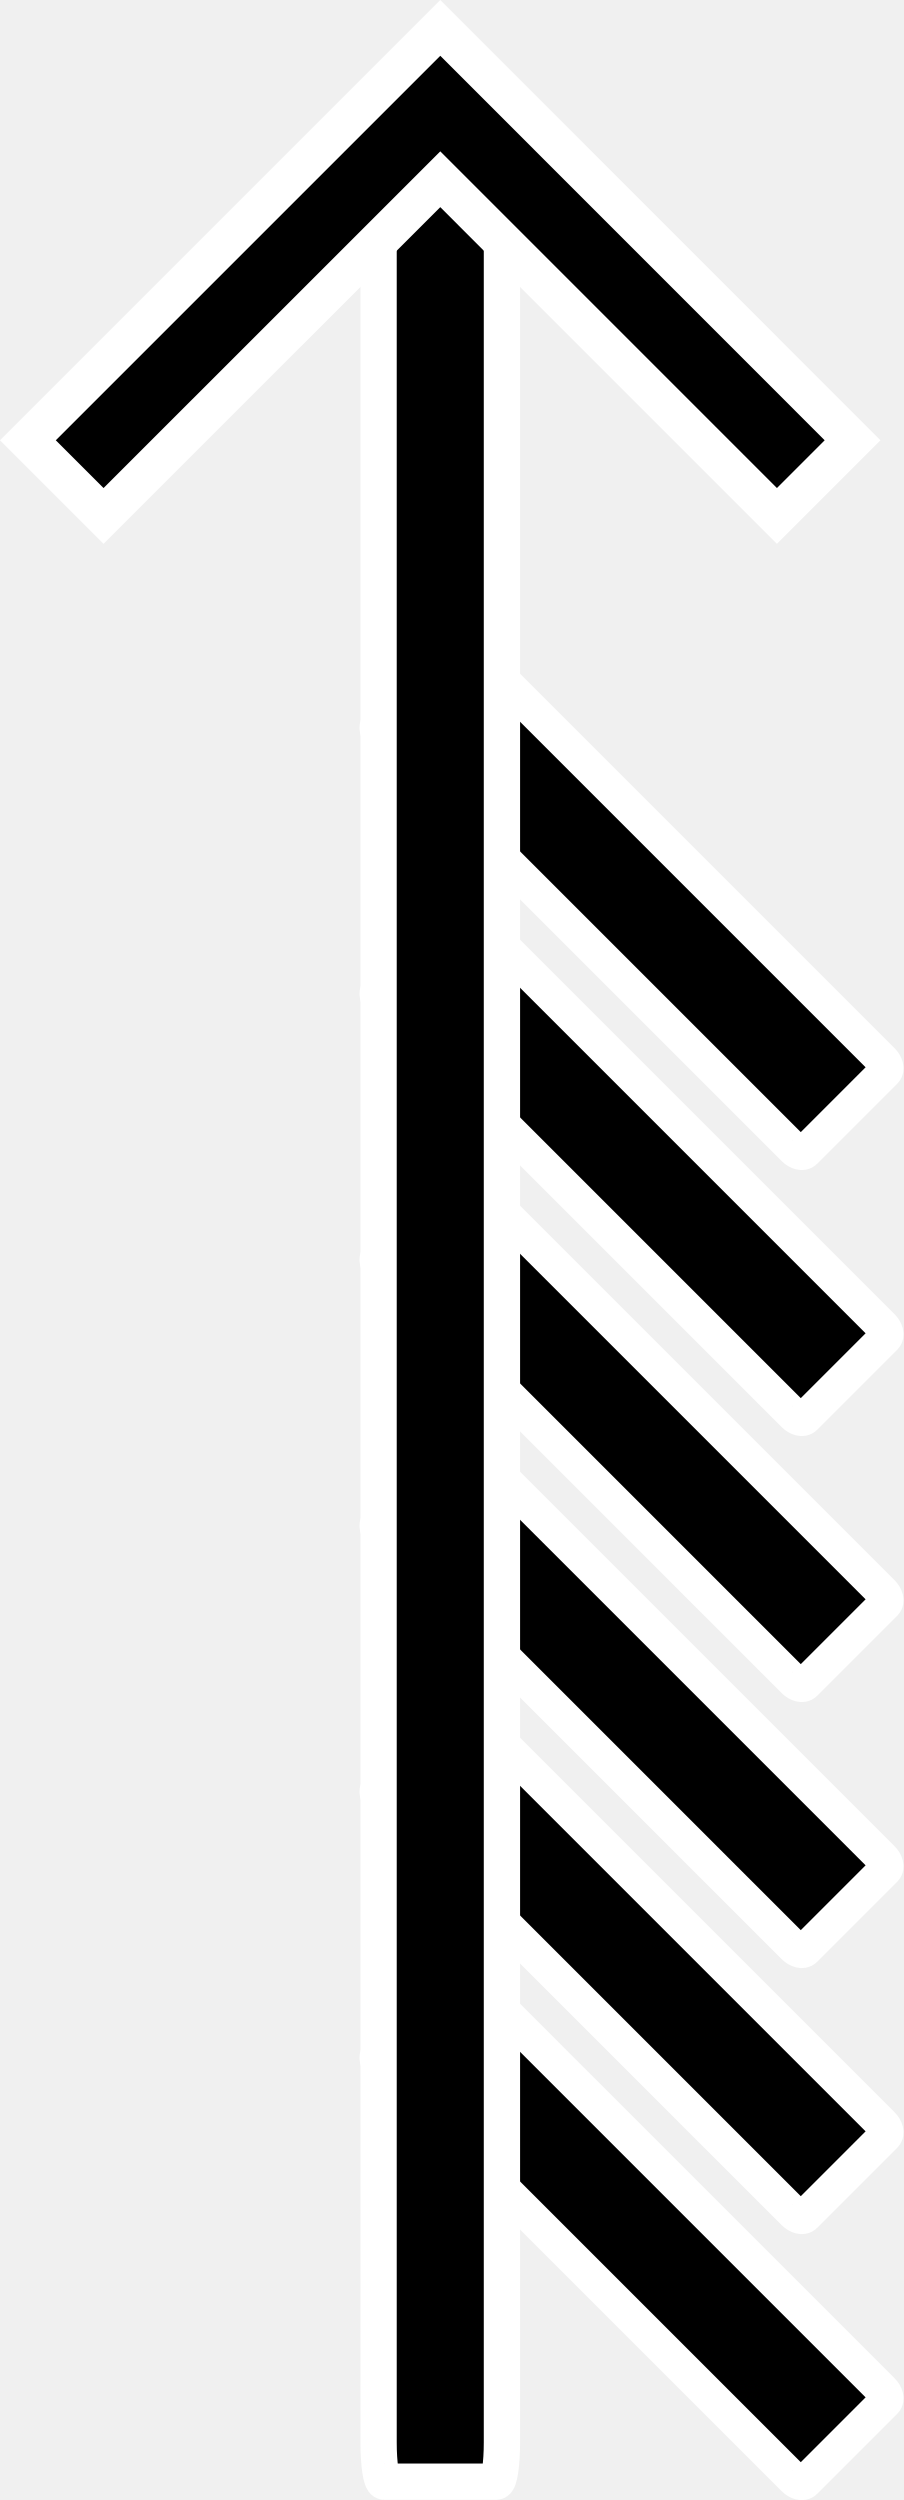
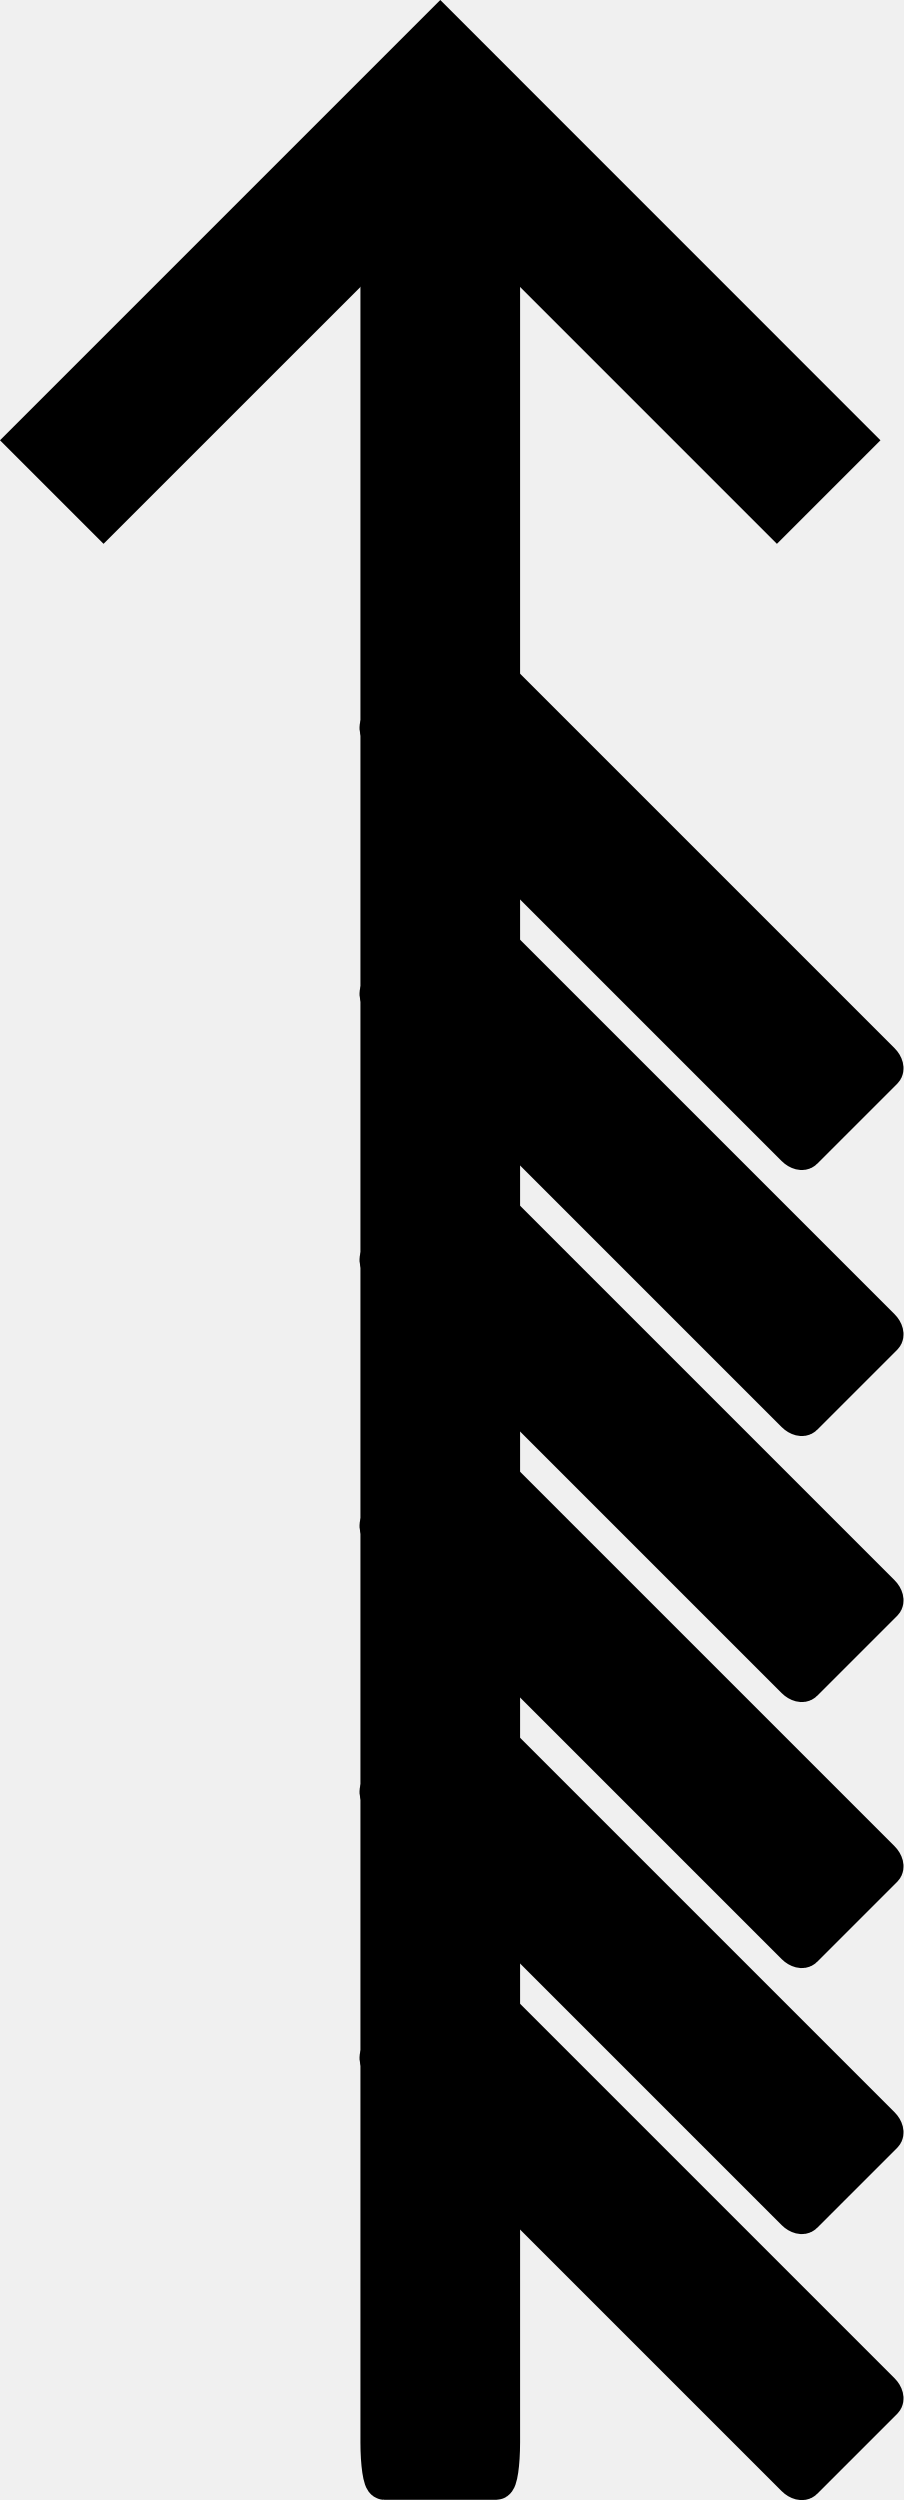
<svg xmlns="http://www.w3.org/2000/svg" width="8.987mm" height="24.867mm" viewBox="0 0 8.987 24.867" version="1.1" id="svg1" xml:space="preserve">
  <defs id="defs1" />
  <g id="layer1" transform="translate(-81.75607,-155.2074)">
-     <g id="layer1-6" transform="translate(-8.915236,5.77623)">
-       <rect style="fill:#000000;stroke:#ffffff;stroke-width:0.338;stroke-dasharray:none;stroke-opacity:1" id="rect2-5-2-7" width="6.012" height="1.25" x="-192.897" y="-53.404" rx="0.1" ry="0.06" transform="rotate(-135)" />
-       <rect style="fill:#000000;stroke:#ffffff;stroke-width:0.338;stroke-dasharray:none;stroke-opacity:1" id="rect2-5-2-7-1" width="6.012" height="1.25" x="-191.026" y="-51.533" rx="0.1" ry="0.06" transform="rotate(-135)" />
-       <rect style="fill:#000000;stroke:#ffffff;stroke-width:0.338;stroke-dasharray:none;stroke-opacity:1" id="rect2-5-2-7-6" width="6.012" height="1.25" x="-189.155" y="-49.662" rx="0.1" ry="0.06" transform="rotate(-135)" />
-       <rect style="fill:#000000;stroke:#ffffff;stroke-width:0.338;stroke-dasharray:none;stroke-opacity:1" id="rect2-5-2-7-1-5" width="6.012" height="1.25" x="-187.284" y="-47.791" rx="0.1" ry="0.06" transform="rotate(-135)" />
-       <rect style="fill:#000000;stroke:#ffffff;stroke-width:0.338;stroke-dasharray:none;stroke-opacity:1" id="rect2-5-2-7-4" width="6.012" height="1.25" x="-185.413" y="-45.92" rx="0.1" ry="0.06" transform="rotate(-135)" />
-       <rect style="fill:#000000;stroke:#ffffff;stroke-width:0.338;stroke-dasharray:none;stroke-opacity:1" id="rect2-5-2-7-1-52" width="6.012" height="1.25" x="-183.542" y="-44.049" rx="0.1" ry="0.06" transform="rotate(-135)" />
-       <rect style="fill:#000000;stroke:#ffffff;stroke-width:0.361;stroke-dasharray:none;stroke-opacity:1" id="rect2" width="23.452" height="1.227" x="-174.116" y="94.437" rx="0.391" ry="0.058" transform="rotate(-90)" />
-       <g style="fill:#000000;stroke:#ffffff;stroke-width:91.849;stroke-dasharray:none;stroke-opacity:1" id="g1" transform="matrix(0,-0.00427231,0.00427231,0,90.94873,156.2378)">
-         <g id="SVGRepo_bgCarrier" stroke-width="0" style="fill:#000000;stroke:#ffffff;stroke-width:91.849;stroke-dasharray:none;stroke-opacity:1" />
-         <g id="SVGRepo_tracerCarrier" stroke-linecap="round" stroke-linejoin="round" style="fill:#000000;stroke:#ffffff;stroke-width:91.849;stroke-dasharray:none;stroke-opacity:1" />
-         <g id="SVGRepo_iconCarrier" style="fill:#000000;stroke:#ffffff;stroke-width:91.849;stroke-dasharray:none;stroke-opacity:1">
-           <path d="M 568.13,0.012 392,176.142 1175.864,960.131 392,1743.87 568.13,1920 1528.248,960.13 Z" fill-rule="evenodd" id="path1" style="fill:#000000;stroke:#ffffff;stroke-width:91.849;stroke-dasharray:none;stroke-opacity:1" />
+     <g id="layer1-6" transform="translate(-8.915236,5.77623)" style="fill:#000000">
+       <rect style="fill:#000000;stroke:#000000;stroke-width:0.338;stroke-dasharray:none;stroke-opacity:1" id="rect2-5-2-7" width="6.012" height="1.25" x="-192.897" y="-53.404" rx="0.1" ry="0.06" transform="rotate(-135)" />
+       <rect style="fill:#000000;stroke:#000000;stroke-width:0.338;stroke-dasharray:none;stroke-opacity:1" id="rect2-5-2-7-1" width="6.012" height="1.25" x="-191.026" y="-51.533" rx="0.1" ry="0.06" transform="rotate(-135)" />
+       <rect style="fill:#000000;stroke:#000000;stroke-width:0.338;stroke-dasharray:none;stroke-opacity:1" id="rect2-5-2-7-6" width="6.012" height="1.25" x="-189.155" y="-49.662" rx="0.1" ry="0.06" transform="rotate(-135)" />
+       <rect style="fill:#000000;stroke:#000000;stroke-width:0.338;stroke-dasharray:none;stroke-opacity:1" id="rect2-5-2-7-1-5" width="6.012" height="1.25" x="-187.284" y="-47.791" rx="0.1" ry="0.06" transform="rotate(-135)" />
+       <rect style="fill:#000000;stroke:#000000;stroke-width:0.338;stroke-dasharray:none;stroke-opacity:1" id="rect2-5-2-7-4" width="6.012" height="1.25" x="-185.413" y="-45.92" rx="0.1" ry="0.06" transform="rotate(-135)" />
+       <rect style="fill:#000000;stroke:#000000;stroke-width:0.338;stroke-dasharray:none;stroke-opacity:1" id="rect2-5-2-7-1-52" width="6.012" height="1.25" x="-183.542" y="-44.049" rx="0.1" ry="0.06" transform="rotate(-135)" />
+       <rect style="fill:#000000;stroke:#000000;stroke-width:0.361;stroke-dasharray:none;stroke-opacity:1" id="rect2" width="23.452" height="1.227" x="-174.116" y="94.437" rx="0.391" ry="0.058" transform="rotate(-90)" />
+       <rect style="fill:#000000;stroke:#ff0000;stroke-width:0;stroke-dasharray:none;stroke-opacity:1" id="rect2-5-2-7-0" width="4.382" height="0.911" x="-191.419" y="-53.136" rx="0.073" ry="0.043" transform="matrix(-0.7067422,-0.7074712,0.7067422,-0.7074712,0,0)" />
+       <g style="fill:#000000;stroke:#000000;stroke-width:91.849;stroke-dasharray:none;stroke-opacity:1" id="g1" transform="matrix(0,-0.00427231,0.00427231,0,90.94873,156.2378)">
+         <g id="SVGRepo_bgCarrier" stroke-width="0" style="fill:#000000;stroke:#000000;stroke-width:91.849;stroke-dasharray:none;stroke-opacity:1" />
+         <g id="SVGRepo_tracerCarrier" stroke-linecap="round" stroke-linejoin="round" style="fill:#000000;stroke:#000000;stroke-width:91.849;stroke-dasharray:none;stroke-opacity:1" />
+         <g id="SVGRepo_iconCarrier" style="fill:#000000;stroke:#000000;stroke-width:91.849;stroke-dasharray:none;stroke-opacity:1">
+           <path d="M 568.13,0.012 392,176.142 1175.864,960.131 392,1743.87 568.13,1920 1528.248,960.13 Z" fill-rule="evenodd" id="path1" style="fill:#000000;stroke:#000000;stroke-width:91.849;stroke-dasharray:none;stroke-opacity:1" />
        </g>
      </g>
+       <rect style="fill:#000000;fill-rule:evenodd;stroke:#000000;stroke-width:0;stroke-dasharray:none;stroke-opacity:1" id="rect10-2" width="0.865" height="1.12" x="94.617" y="150.886" rx="0.328" ry="0.049" />
+       <rect style="fill:#000000;stroke:#ff0000;stroke-width:0;stroke-dasharray:none;stroke-opacity:1" id="rect2-5-2-7-0-1" width="4.382" height="0.911" x="-189.522" y="-51.267" rx="0.073" ry="0.043" transform="matrix(-0.7067422,-0.7074712,0.7067422,-0.7074712,0,0)" />
+       <rect style="fill:#000000;stroke:#ff0000;stroke-width:0;stroke-dasharray:none;stroke-opacity:1" id="rect2-5-2-7-0-7" width="4.382" height="0.911" x="-187.691" y="-49.397" rx="0.073" ry="0.043" transform="matrix(-0.7067422,-0.7074712,0.7067422,-0.7074712,0,0)" />
+       <rect style="fill:#000000;stroke:#ff0000;stroke-width:0;stroke-dasharray:none;stroke-opacity:1" id="rect2-5-2-7-0-3" width="4.382" height="0.911" x="-185.887" y="-47.527" rx="0.073" ry="0.043" transform="matrix(-0.7067422,-0.7074712,0.7067422,-0.7074712,0,0)" />
    </g>
+     <rect style="fill:#000000;stroke:#ff0000;stroke-width:0;stroke-dasharray:none;stroke-opacity:1" id="rect2-5-2-7-0-8" width="4.382" height="0.911" x="-179.811" y="-54.175" rx="0.073" ry="0.043" transform="matrix(-0.7067422,-0.7074712,0.7067422,-0.7074712,0,0)" />
+     <rect style="fill:#000000;stroke:#ff0000;stroke-width:0;stroke-dasharray:none;stroke-opacity:1" id="rect2-5-2-7-0-2" width="4.382" height="0.911" x="-181.742" y="-56.048" rx="0.073" ry="0.043" transform="matrix(-0.7067422,-0.7074712,0.7067422,-0.7074712,0,0)" />
  </g>
</svg>
